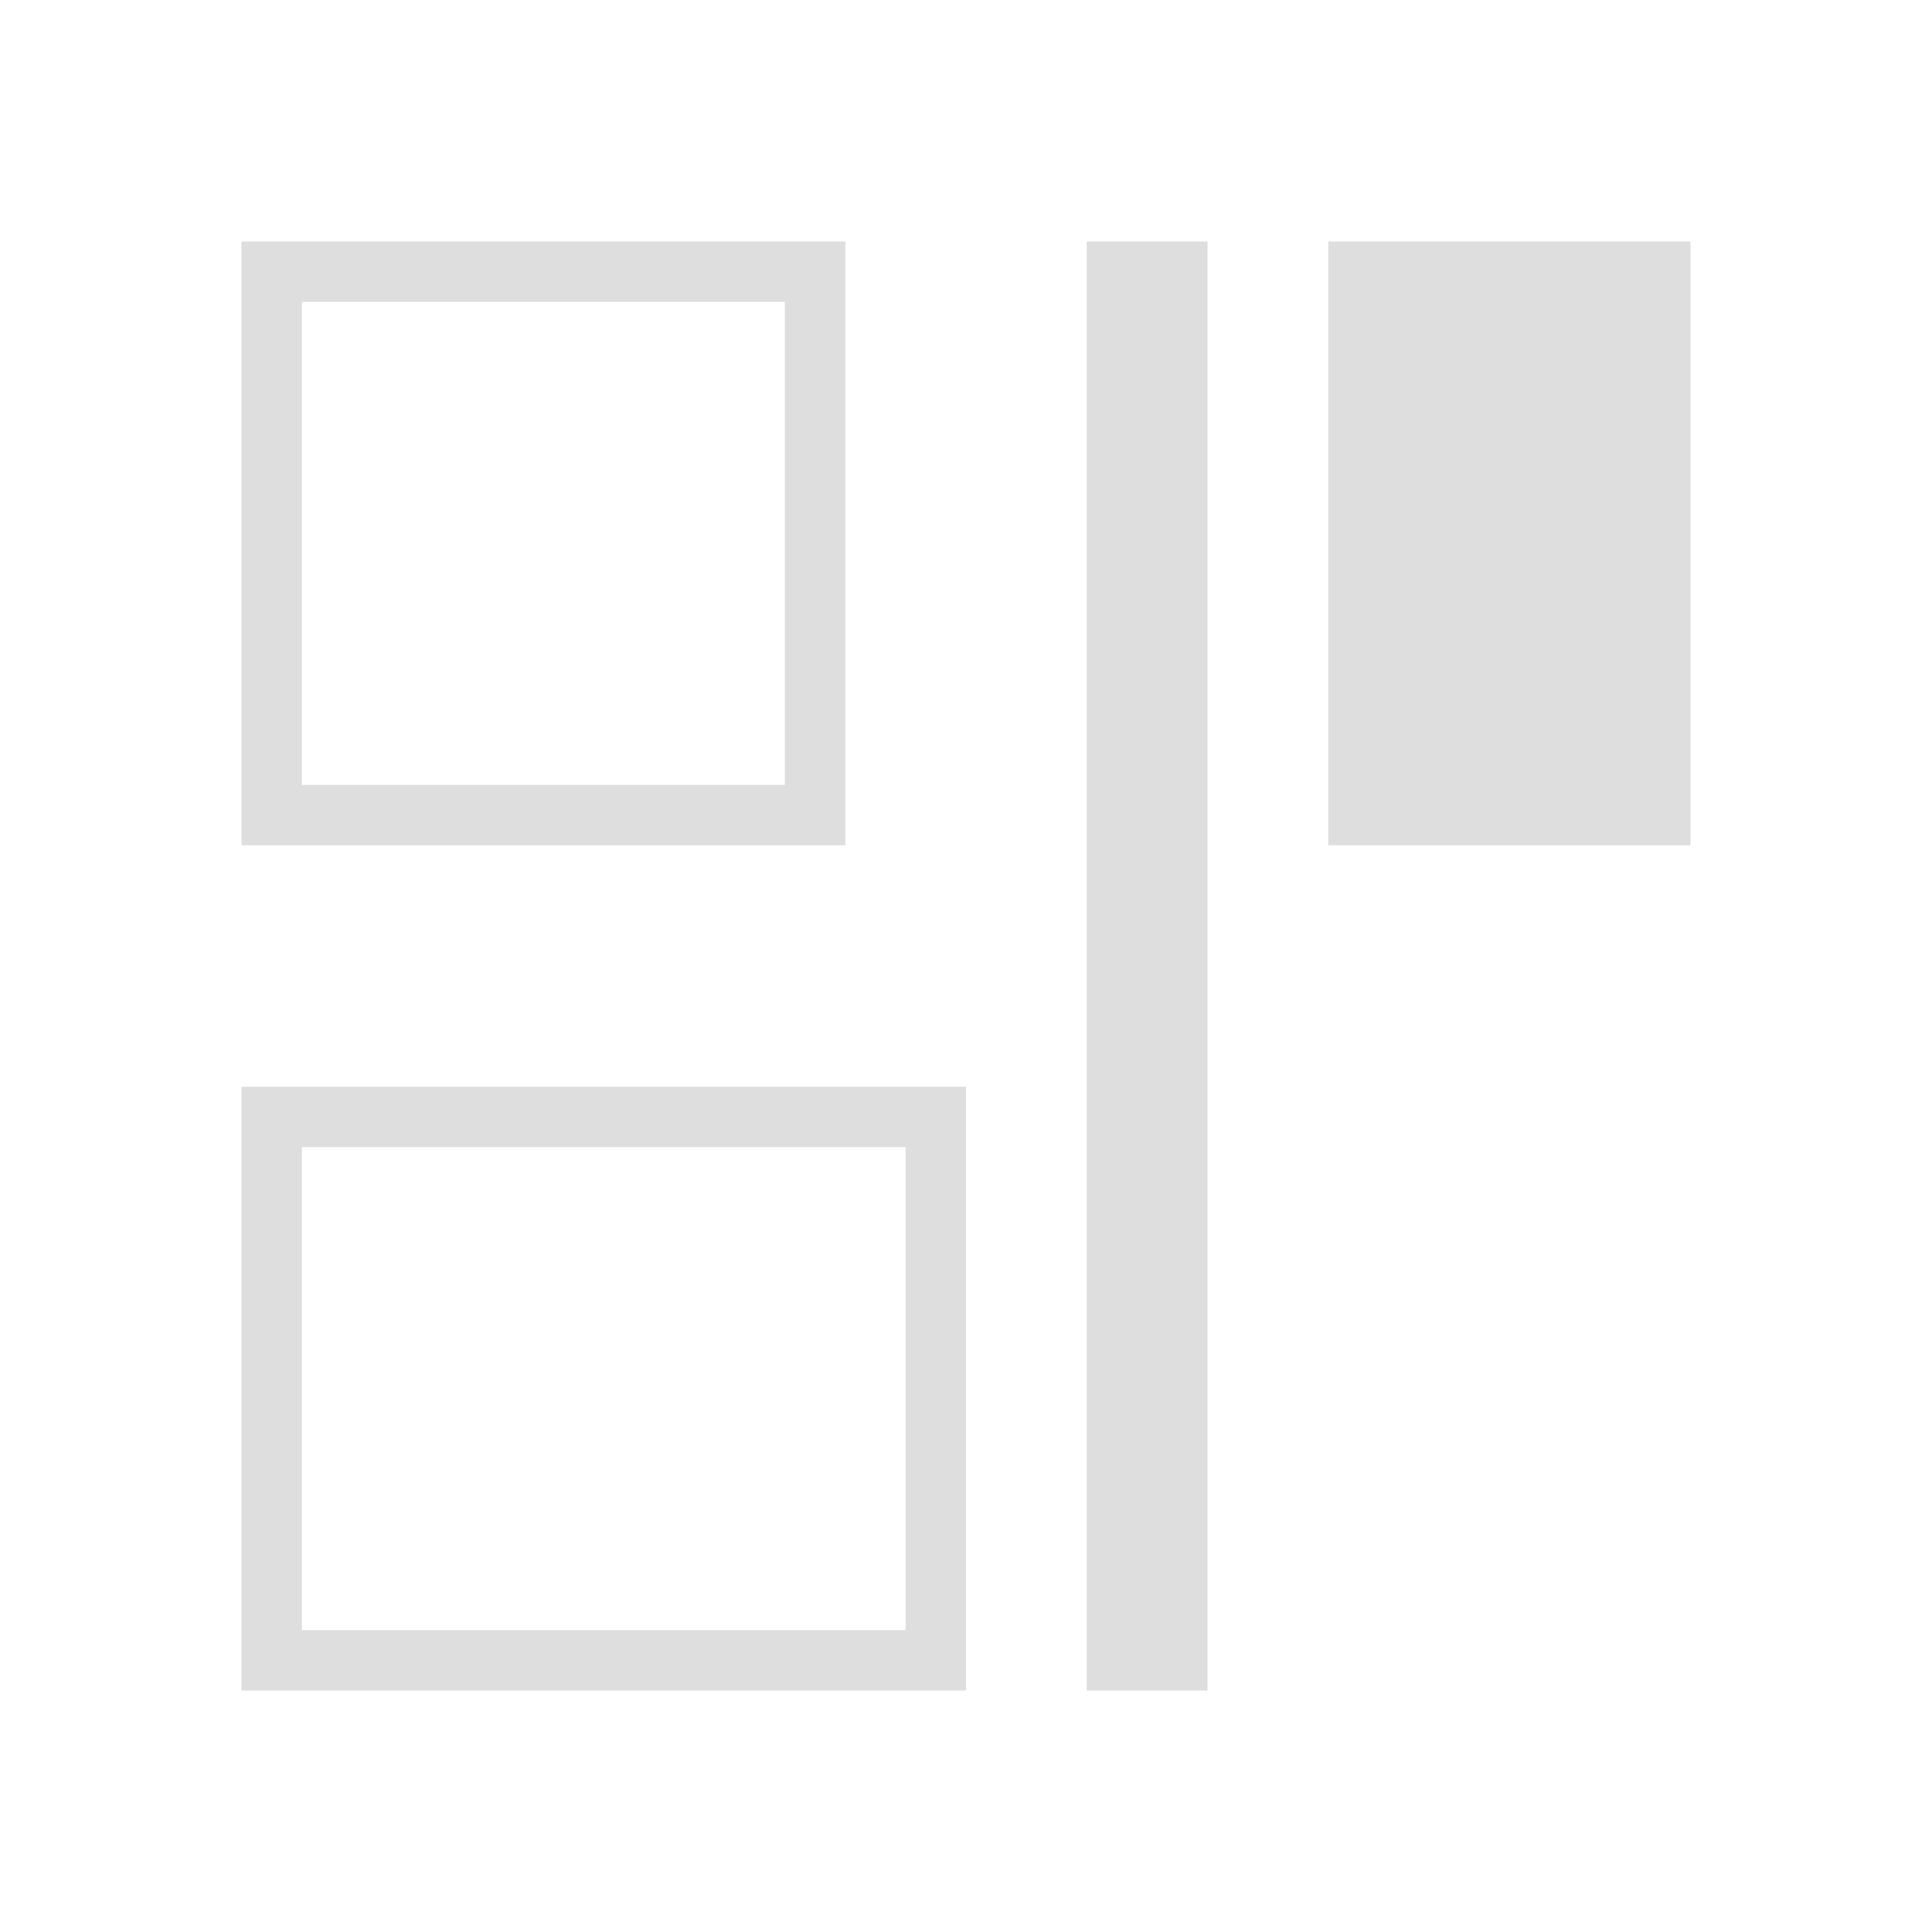
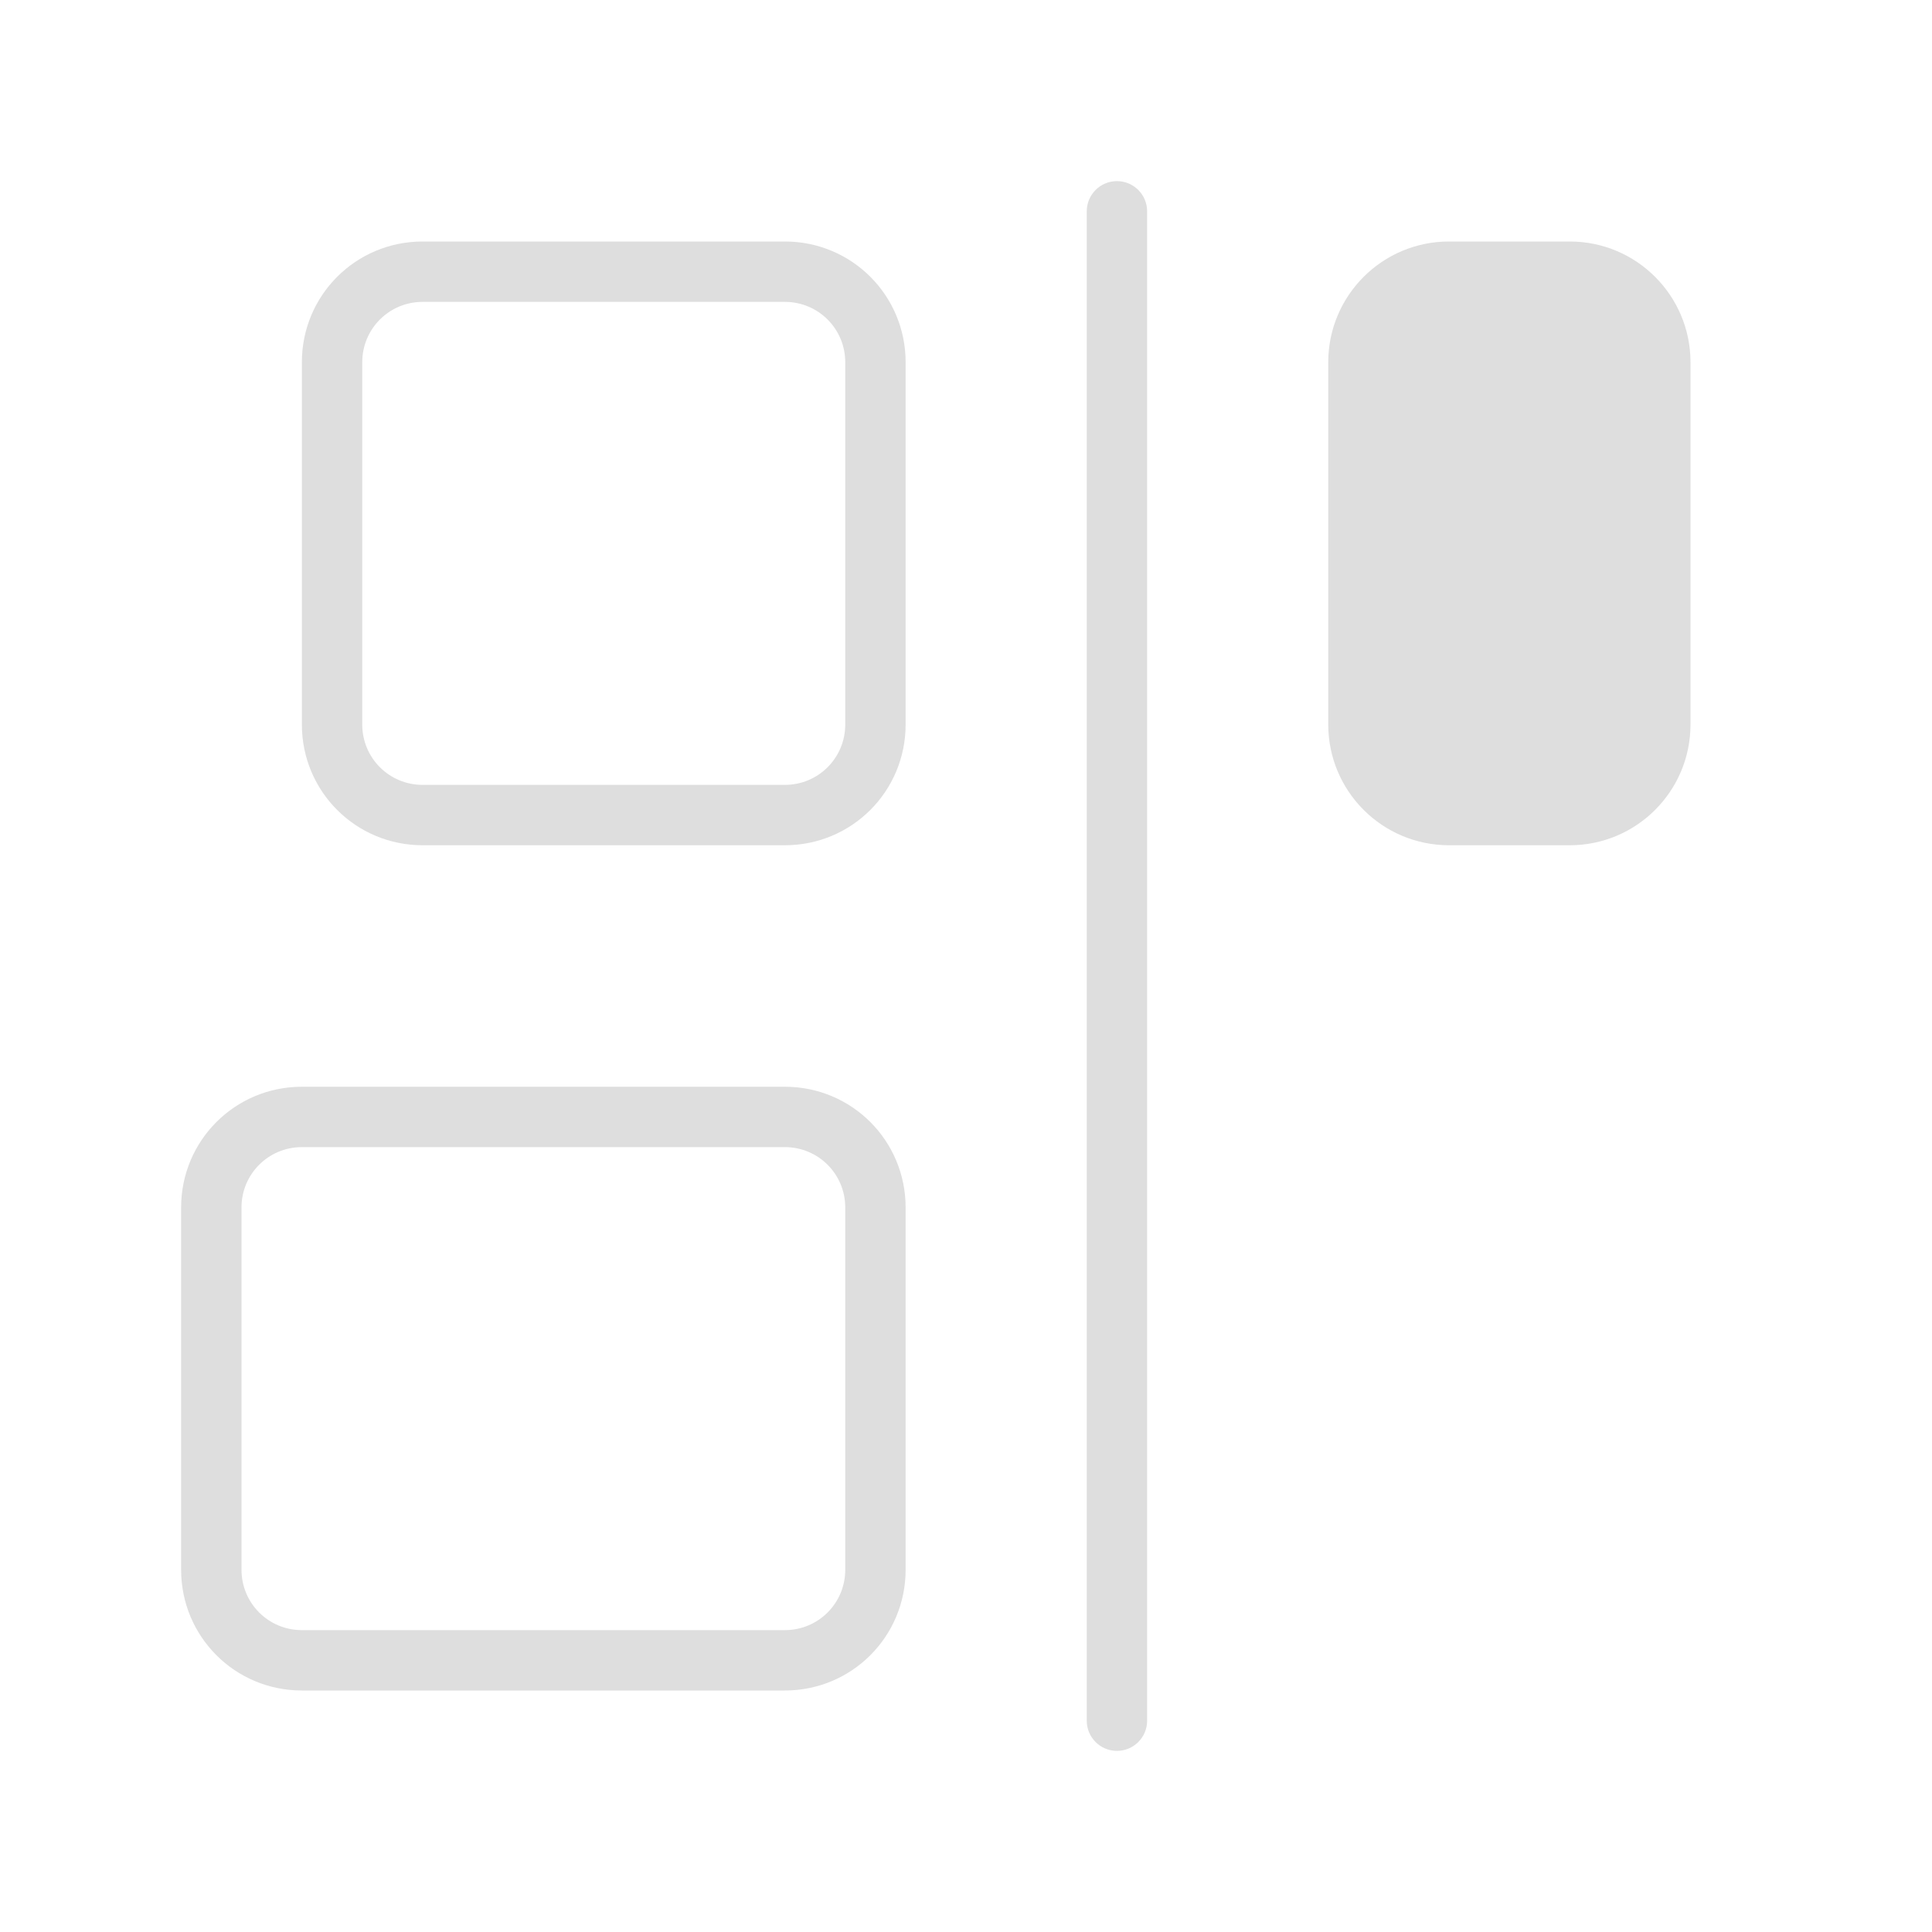
- <svg xmlns="http://www.w3.org/2000/svg" viewBox="0 0 32 32">
-   <defs id="defs3051">
-     <style type="text/css" id="current-color-scheme">
-       .ColorScheme-Text {
+ <svg xmlns="http://www.w3.org/2000/svg" version="1.1" viewBox="0 0 32 32">
+   <defs>
+     <style id="current-color-scheme" type="text/css">.ColorScheme-Text {
        color:#dedede;
-       }
-       </style>
+       }</style>
  </defs>
-   <path style="fill:currentColor;fill-opacity:1;stroke:none" d="M 4 4 L 4 14 L 14 14 L 14 4 L 4 4 z M 18 4 L 18 28 L 20 28 L 20 4 L 18 4 z M 22 4 L 22 14 L 28 14 L 28 4 L 22 4 z M 5 5 L 13 5 L 13 13 L 5 13 L 5 5 z M 4 18 L 4 28 L 16 28 L 16 18 L 4 18 z M 5 19 L 15 19 L 15 27 L 5 27 L 5 19 z " id="path8" class="ColorScheme-Text" />
+   <path class="ColorScheme-Text" d="m3 26c0 1.108 0.892 2 2 2h8c1.108 0 2-0.892 2-2v-6c0-1.108-0.892-2-2-2h-8c-1.108 0-2 0.892-2 2zm1 0v-6c0-0.554 0.446-1 1-1h8c0.554 0 1 0.446 1 1v6c0 0.554-0.446 1-1 1h-8c-0.554 0-1-0.446-1-1z" fill="currentColor" />
+   <path class="ColorScheme-Text" d="m5 12c0 1.108 0.892 2 2 2h6c1.108 0 2-0.892 2-2v-6c0-1.108-0.892-2-2-2h-6c-1.108 0-2 0.892-2 2zm1 0v-6c0-0.554 0.446-1 1-1h6c0.554 0 1 0.446 1 1v6c0 0.554-0.446 1-1 1h-6c-0.554 0-1-0.446-1-1z" fill="currentColor" />
+   <rect class="ColorScheme-Text" transform="rotate(-90)" x="-29" y="18" width="26" height="1" rx=".5" ry=".5" fill="currentColor" />
+   <rect class="ColorScheme-Text" transform="rotate(-90)" x="-14" y="22" width="10" height="6" rx="2" ry="2" fill="currentColor" />
</svg>
